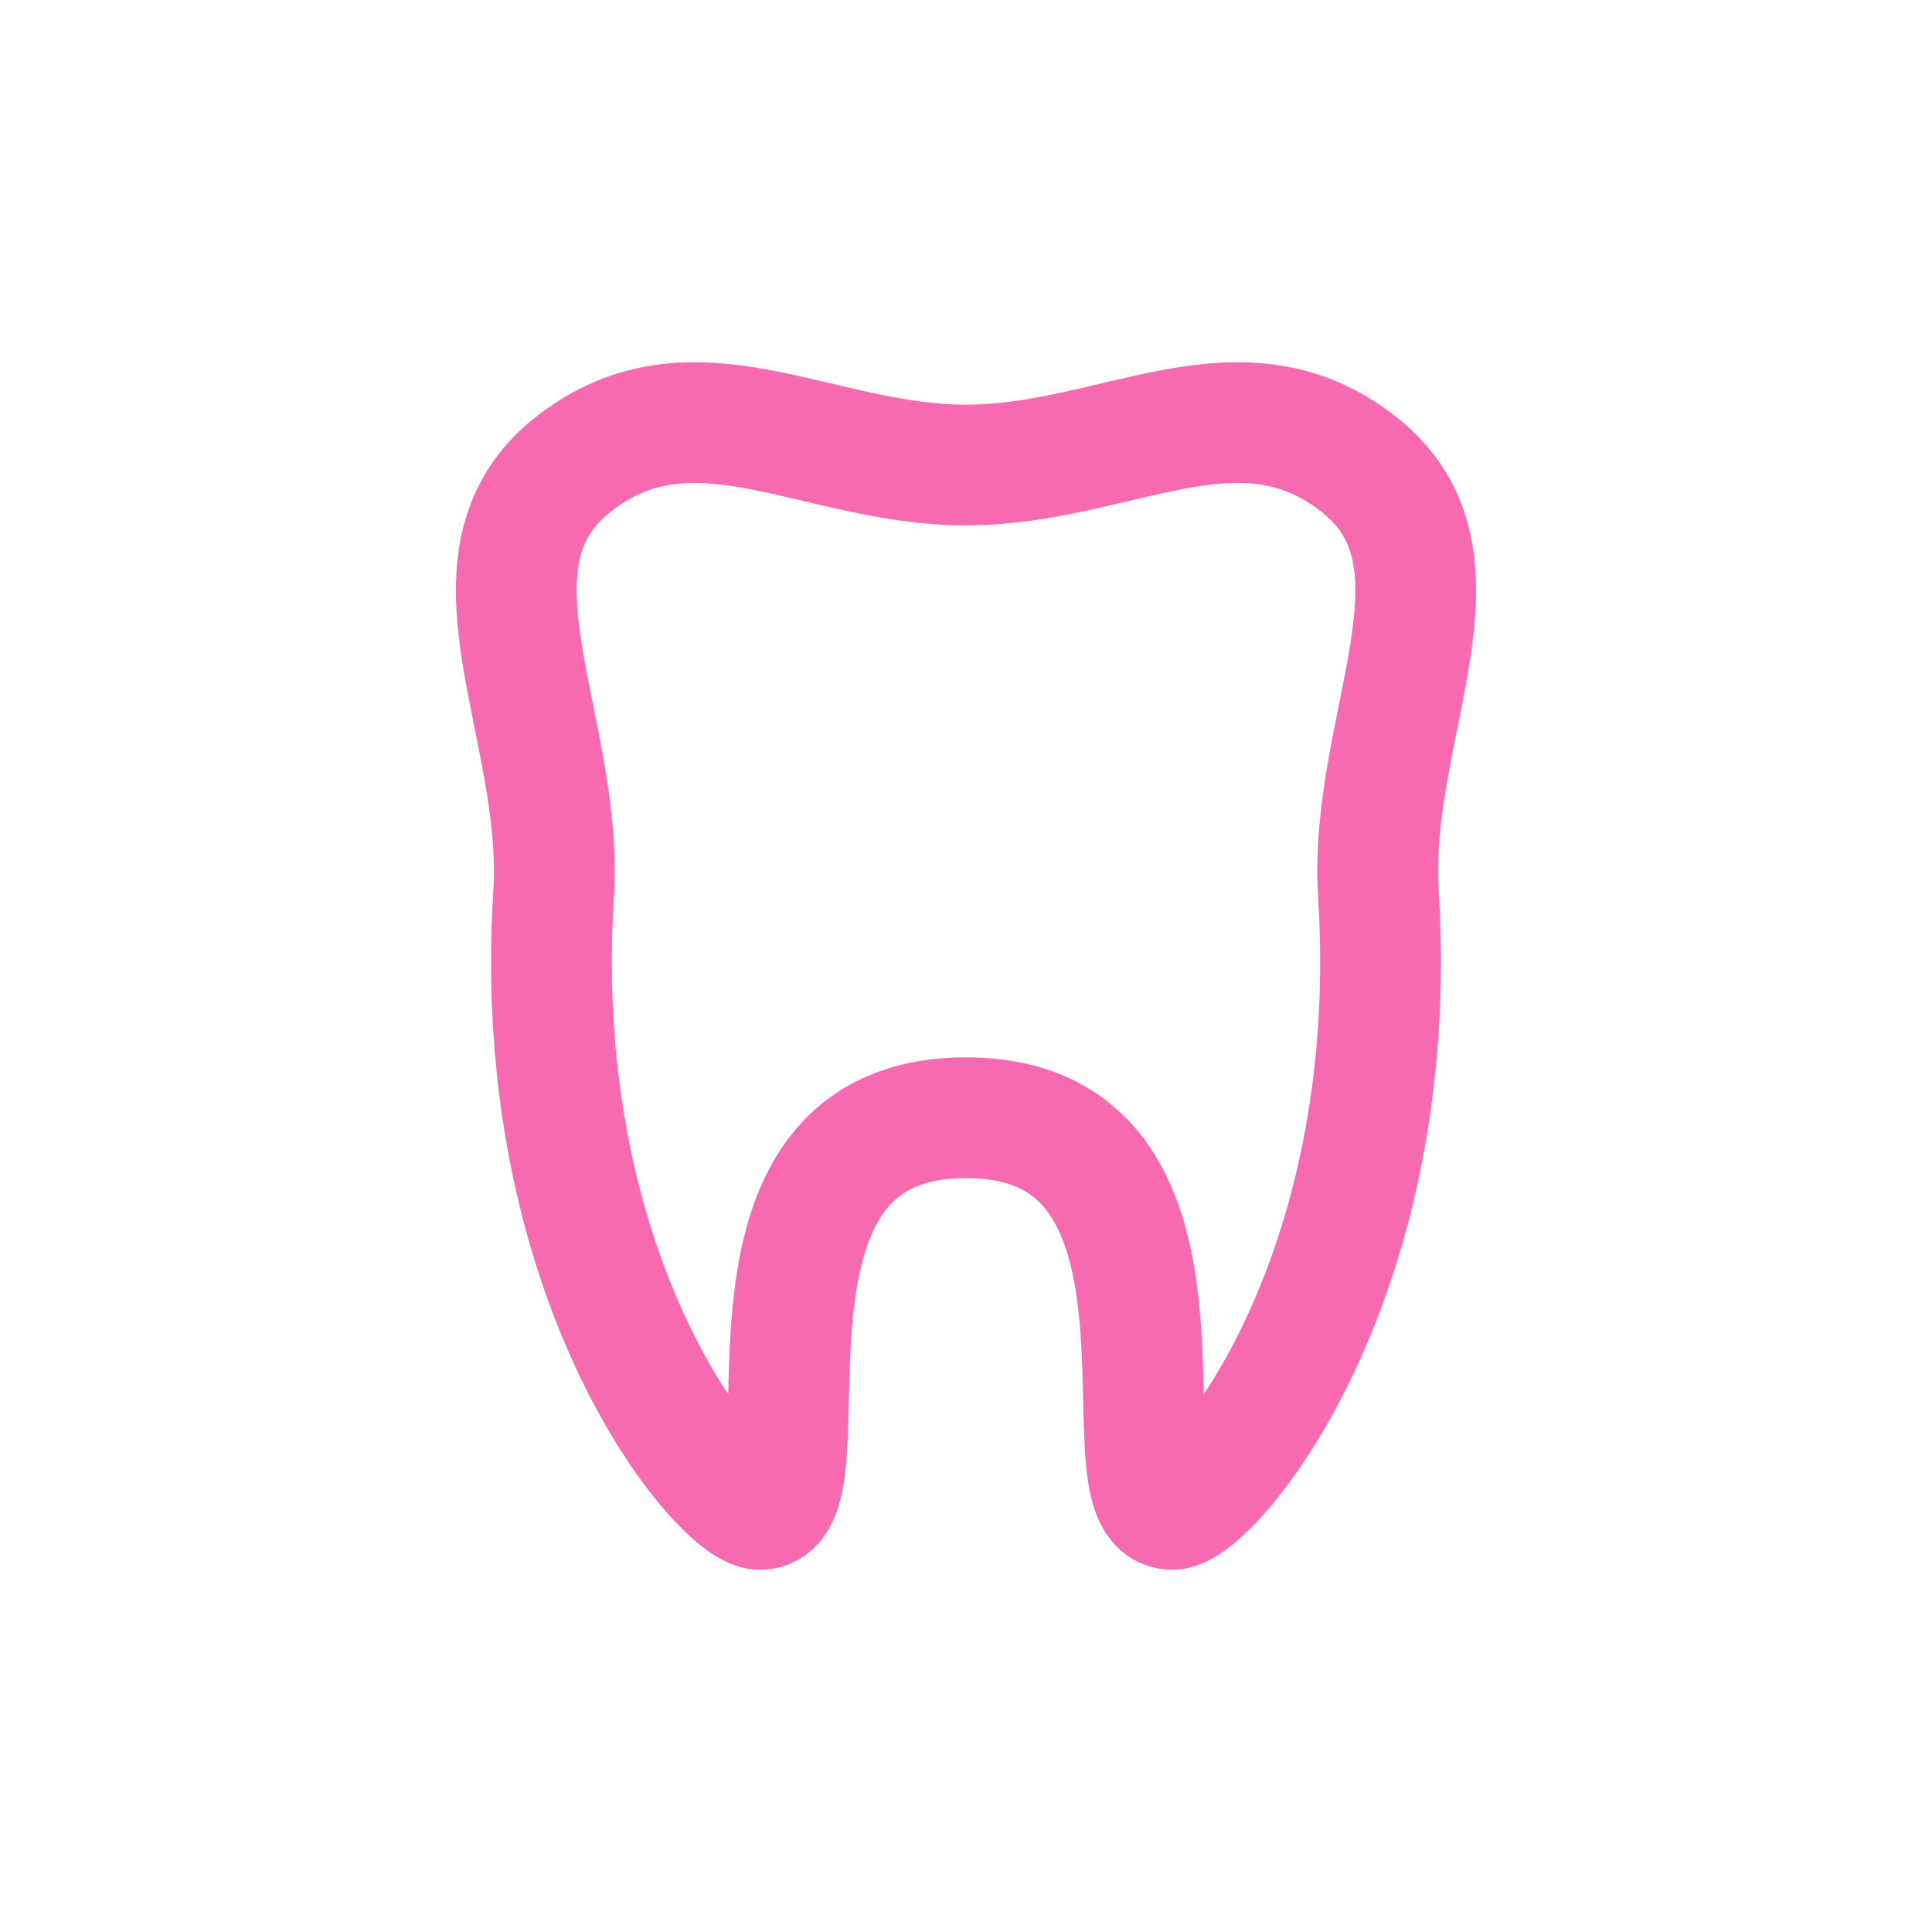
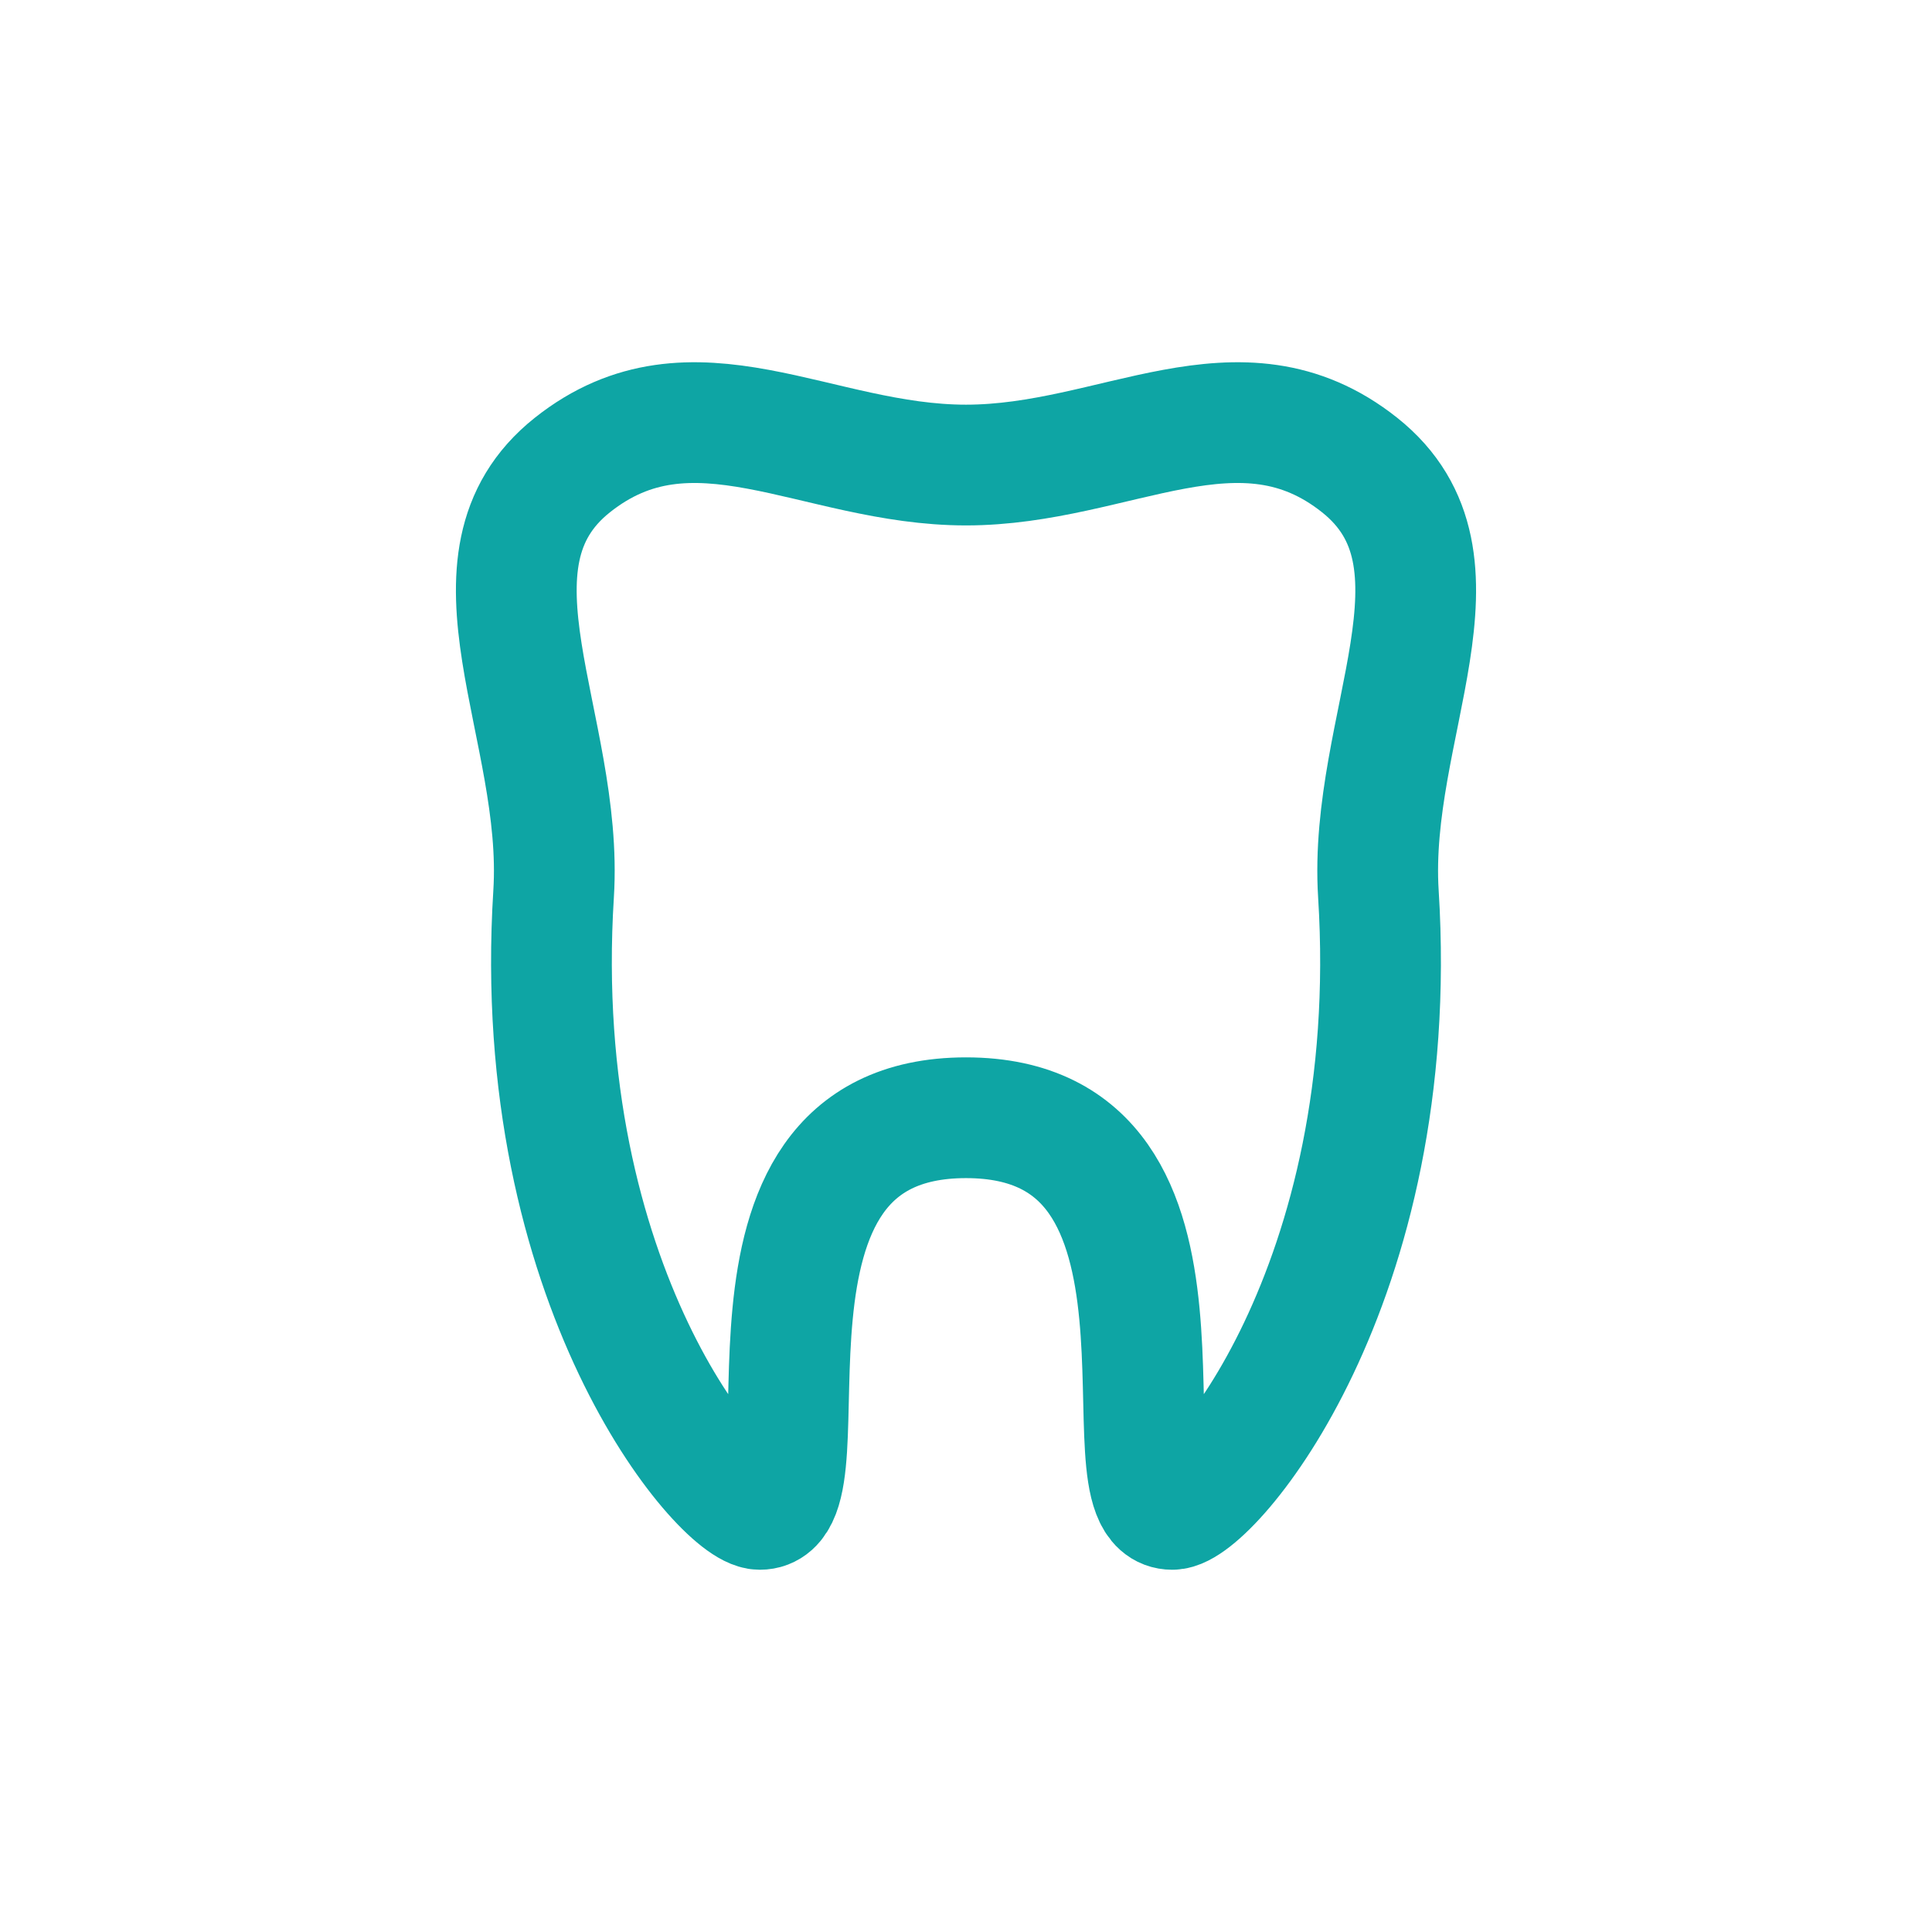
<svg xmlns="http://www.w3.org/2000/svg" width="24" height="24" viewBox="0 0 24 24" fill="none">
-   <path d="M16.89 5.777C15.398 4.591 13.863 5.777 12 5.777C10.137 5.777 8.602 4.591 7.11 5.777C5.618 6.964 7.008 9.024 6.877 11.105C6.572 15.97 8.973 18.75 9.439 18.75C10.37 18.75 8.74 13.885 12 13.885C15.26 13.885 13.63 18.75 14.562 18.75C15.027 18.75 17.428 15.97 17.123 11.105C16.992 9.024 18.382 6.964 16.89 5.777Z" stroke="#f76ab0" stroke-width="1.5" stroke-linecap="round" />
+   <path d="M16.89 5.777C15.398 4.591 13.863 5.777 12 5.777C10.137 5.777 8.602 4.591 7.11 5.777C5.618 6.964 7.008 9.024 6.877 11.105C6.572 15.97 8.973 18.75 9.439 18.75C10.37 18.75 8.74 13.885 12 13.885C15.26 13.885 13.63 18.75 14.562 18.75C15.027 18.75 17.428 15.97 17.123 11.105C16.992 9.024 18.382 6.964 16.89 5.777Z" stroke="#0ea5a4" stroke-width="1.5" stroke-linecap="round" />
</svg>
